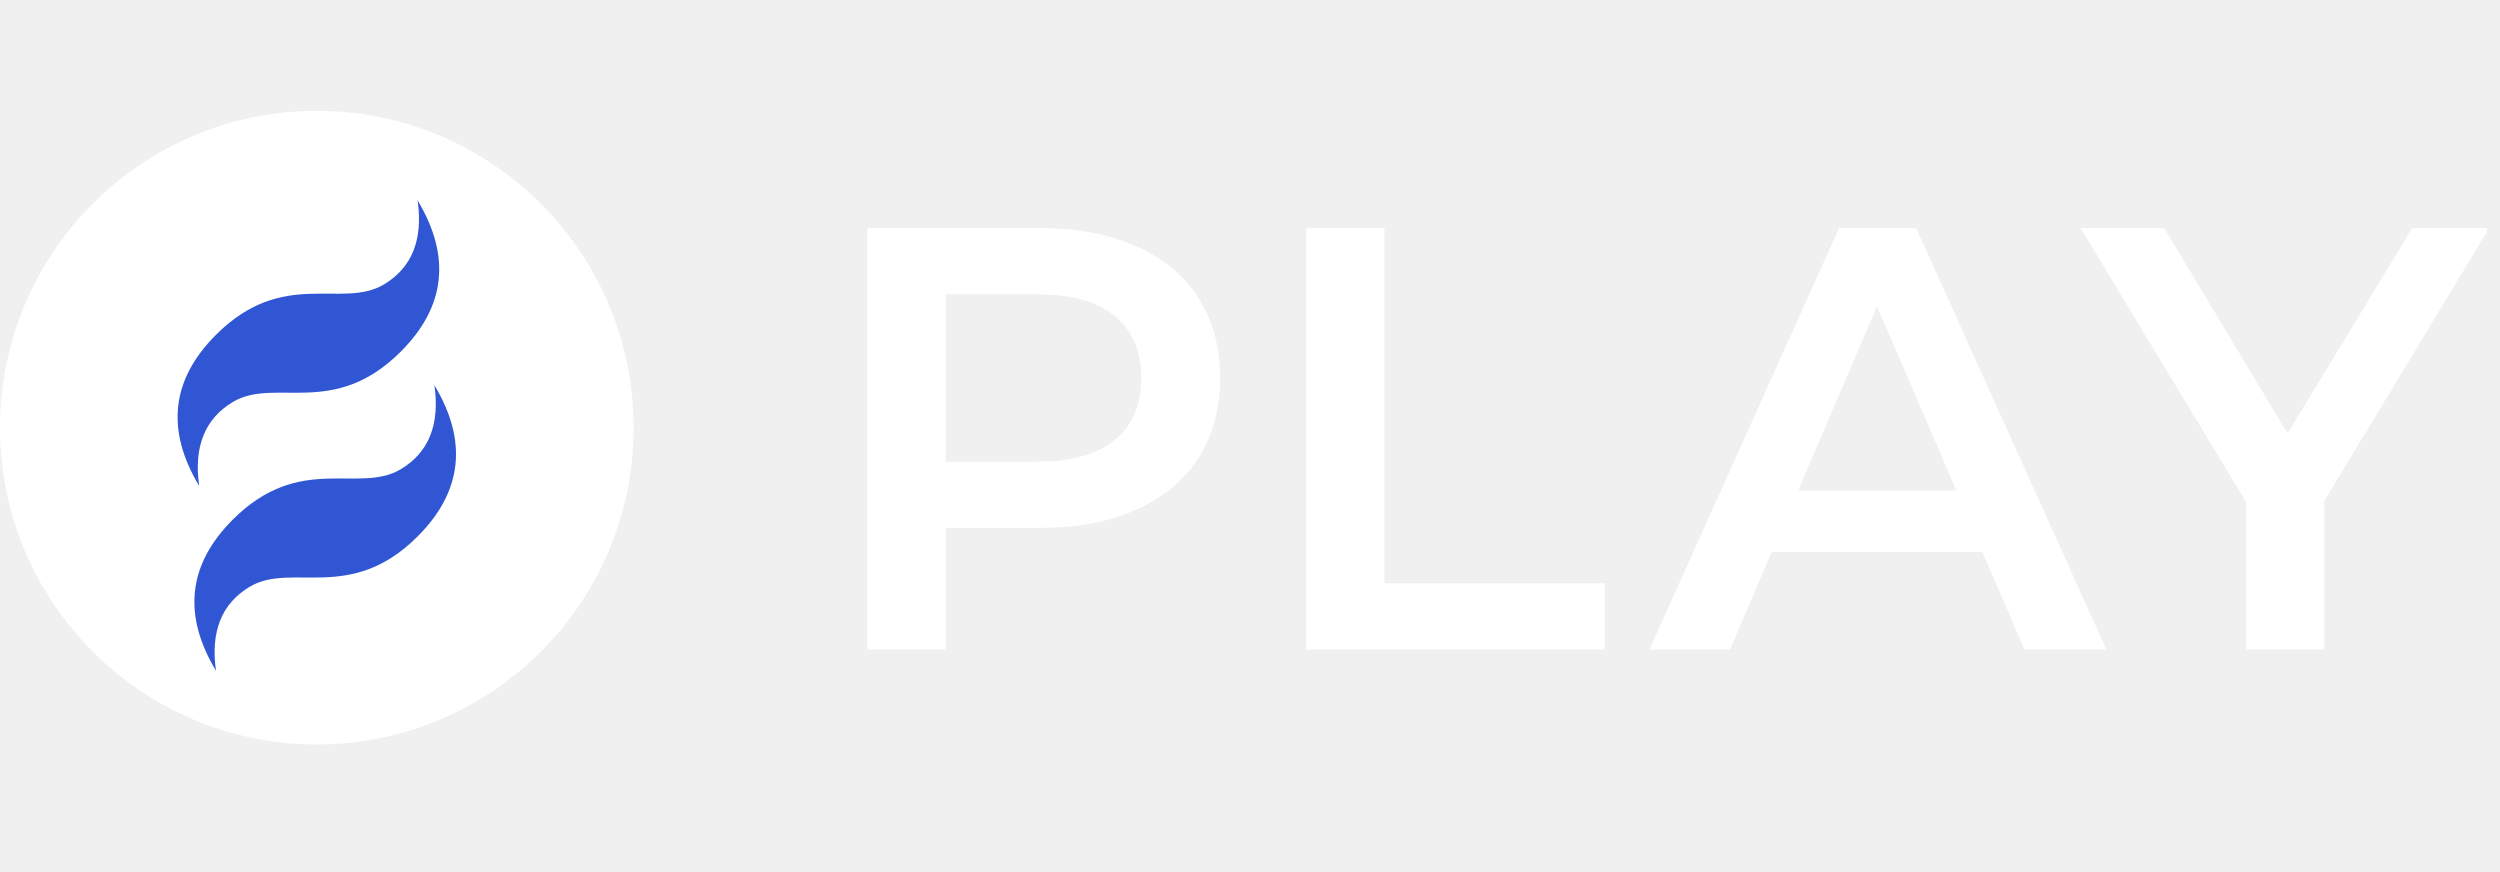
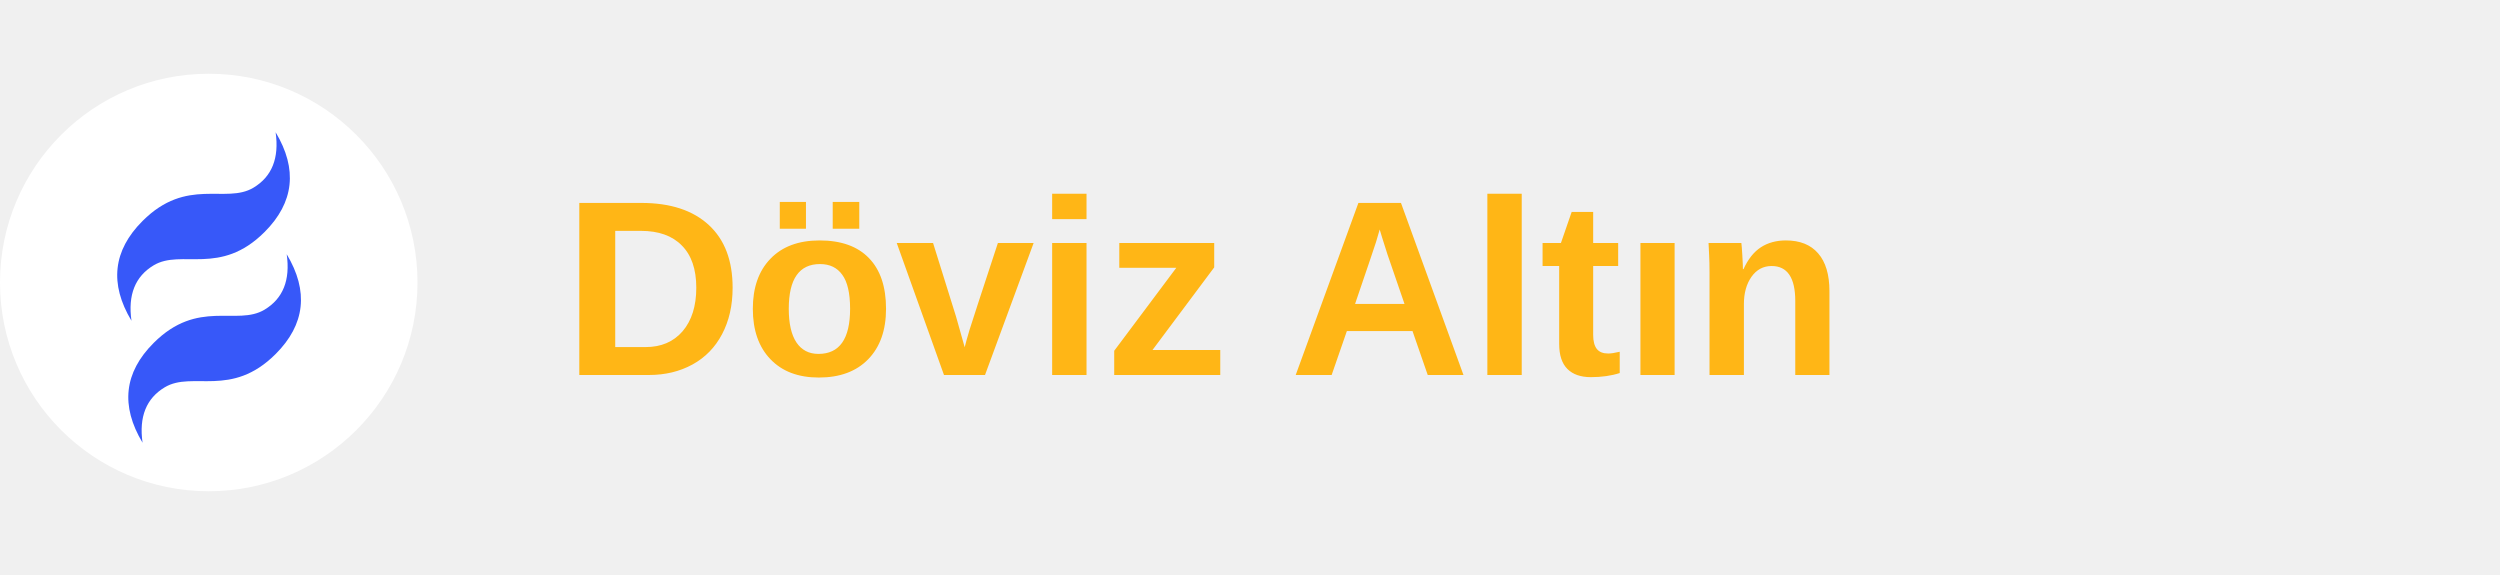
- <svg xmlns="http://www.w3.org/2000/svg" width="132" height="46" viewBox="0 0 132 46" fill="none">
-   <g clip-path="url(#clip0_2005_10874)">
-     <path d="M54.952 12.044C56.88 12.044 58.554 12.362 59.973 12.997C61.414 13.633 62.516 14.544 63.279 15.731C64.041 16.917 64.423 18.326 64.423 19.958C64.423 21.568 64.041 22.977 63.279 24.185C62.516 25.371 61.414 26.282 59.973 26.918C58.554 27.553 56.88 27.871 54.952 27.871H49.93V34.291H45.799V12.044H54.952ZM54.761 24.375C56.562 24.375 57.929 23.994 58.861 23.231C59.793 22.468 60.259 21.377 60.259 19.958C60.259 18.538 59.793 17.447 58.861 16.684C57.929 15.921 56.562 15.54 54.761 15.54H49.93V24.375H54.761ZM68.967 12.044H73.099V30.795H84.731V34.291H68.967V12.044ZM104.668 29.143H93.544L91.351 34.291H87.092L97.103 12.044H101.172L111.215 34.291H106.892L104.668 29.143ZM103.301 25.901L99.106 16.176L94.942 25.901H103.301ZM122.726 26.441V34.291H118.594V26.505L109.854 12.044H114.272L120.787 22.881L127.366 12.044H131.434L122.726 26.441Z" fill="white" />
-     <path d="M16.727 39.309C25.965 39.309 33.455 31.82 33.455 22.582C33.455 13.344 25.965 5.854 16.727 5.854C7.489 5.854 0 13.344 0 22.582C0 31.82 7.489 39.309 16.727 39.309Z" fill="white" />
-     <path fill-rule="evenodd" clip-rule="evenodd" d="M10.518 25.661C8.743 22.704 9.039 20.043 11.405 17.677C14.953 14.129 18.058 16.347 20.276 15.016C21.754 14.129 22.346 12.651 22.05 10.581C23.824 13.537 23.528 16.199 21.163 18.564C17.614 22.113 14.509 19.895 12.292 21.226C10.813 22.113 10.222 23.591 10.518 25.661ZM11.405 35.419C9.63 32.462 9.926 29.801 12.292 27.435C15.84 23.887 18.945 26.105 21.163 24.774C22.641 23.887 23.233 22.409 22.937 20.339C24.711 23.296 24.415 25.957 22.05 28.323C18.501 31.871 15.396 29.653 13.179 30.984C11.7 31.871 11.109 33.349 11.405 35.419Z" fill="#3056D3" />
-   </g>
-   <defs>
-     <clipPath id="clip0_2005_10874">
-       <rect width="131.309" height="46" fill="white" />
-     </clipPath>
-   </defs>
+ <svg xmlns="http://www.w3.org/2000/svg" width="200" height="46" viewBox="0 0 200 46" fill="none">
+   <circle cx="16.7" cy="22.6" r="16.7" fill="#FFFFFF" />
+   <path fill-rule="evenodd" clip-rule="evenodd" d="M10.518 25.661C8.743 22.704 9.039 20.043 11.405 17.677C14.953 14.129 18.058 16.347 20.276 15.016C21.754 14.129 22.346 12.651 22.05 10.581C23.824 13.537 23.528 16.199 21.163 18.564C17.614 22.113 14.509 19.895 12.292 21.226C10.813 22.113 10.222 23.591 10.518 25.661ZM11.405 35.419C9.63 32.462 9.926 29.801 12.292 27.435C15.84 23.887 18.945 26.105 21.163 24.774C22.641 23.887 23.233 22.409 22.937 20.339C24.711 23.296 24.415 25.957 22.05 28.323C18.501 31.871 15.396 29.653 13.179 30.984C11.7 31.871 11.109 33.349 11.405 35.419Z" fill="#3758F9" />
+   <text x="45" y="30" font-size="20" font-weight="700" font-family="Arial, Helvetica, sans-serif" fill="#FFB616">
+         Döviz Altın
+     </text>
</svg>
